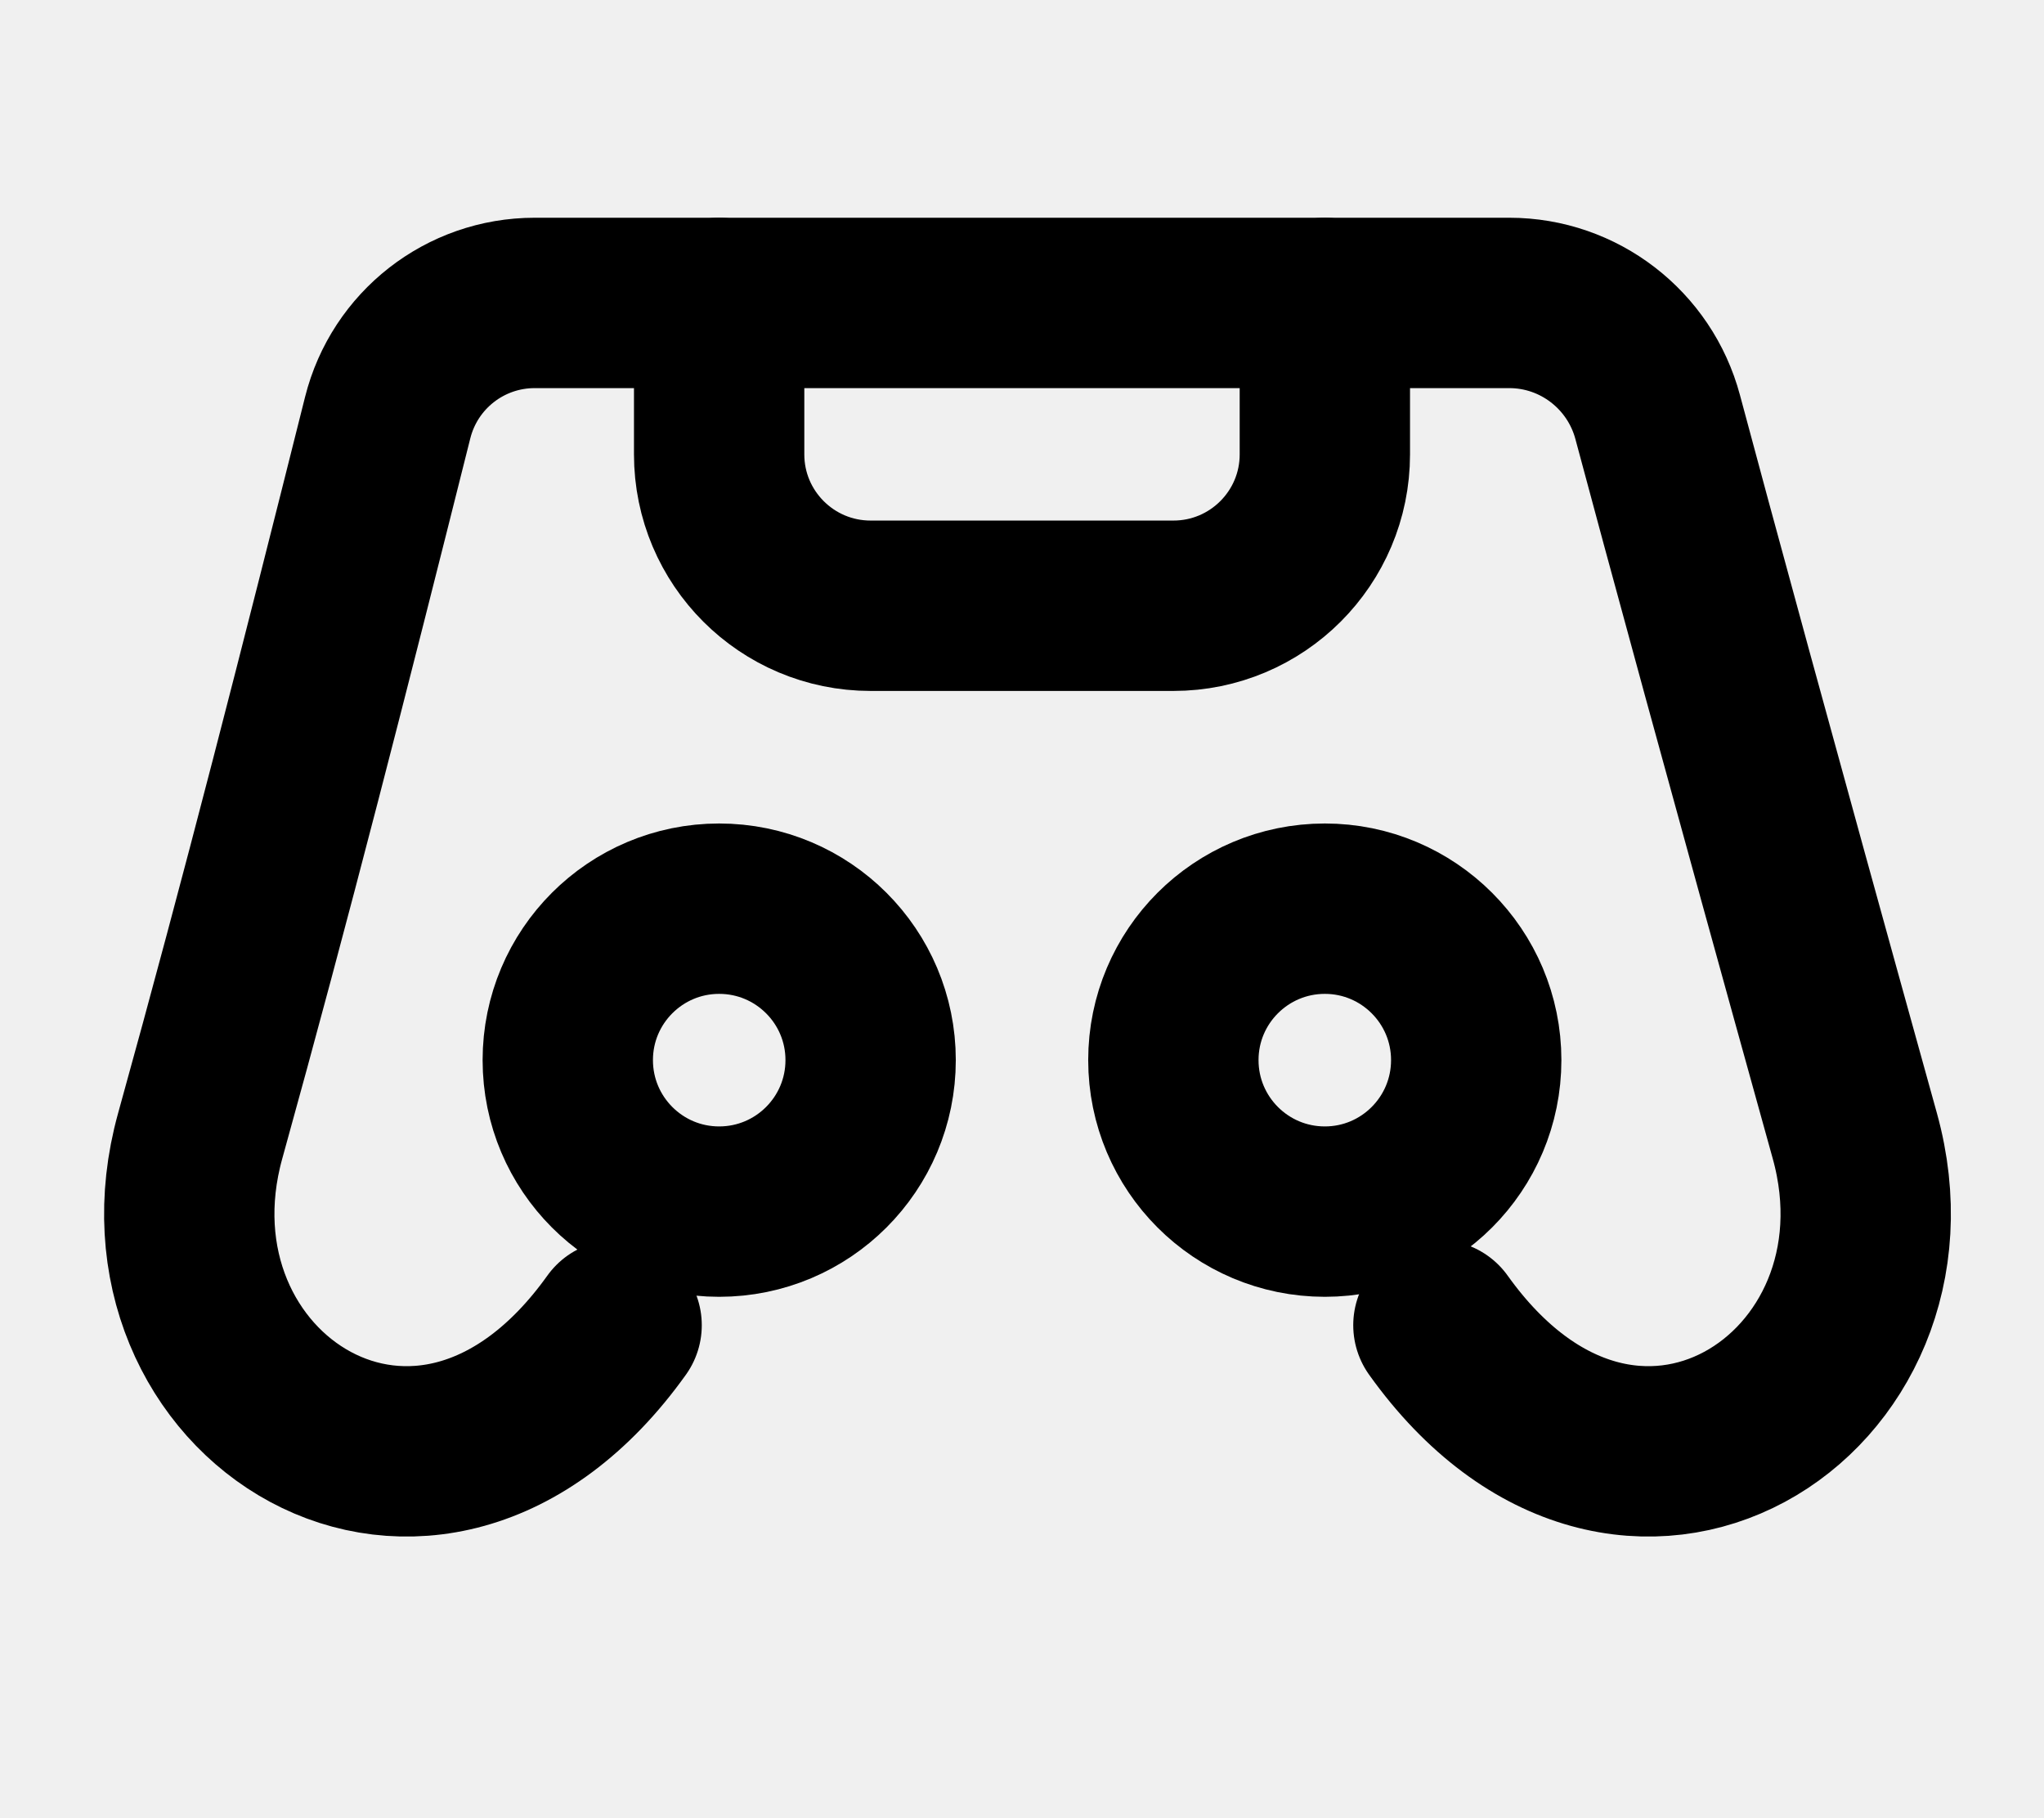
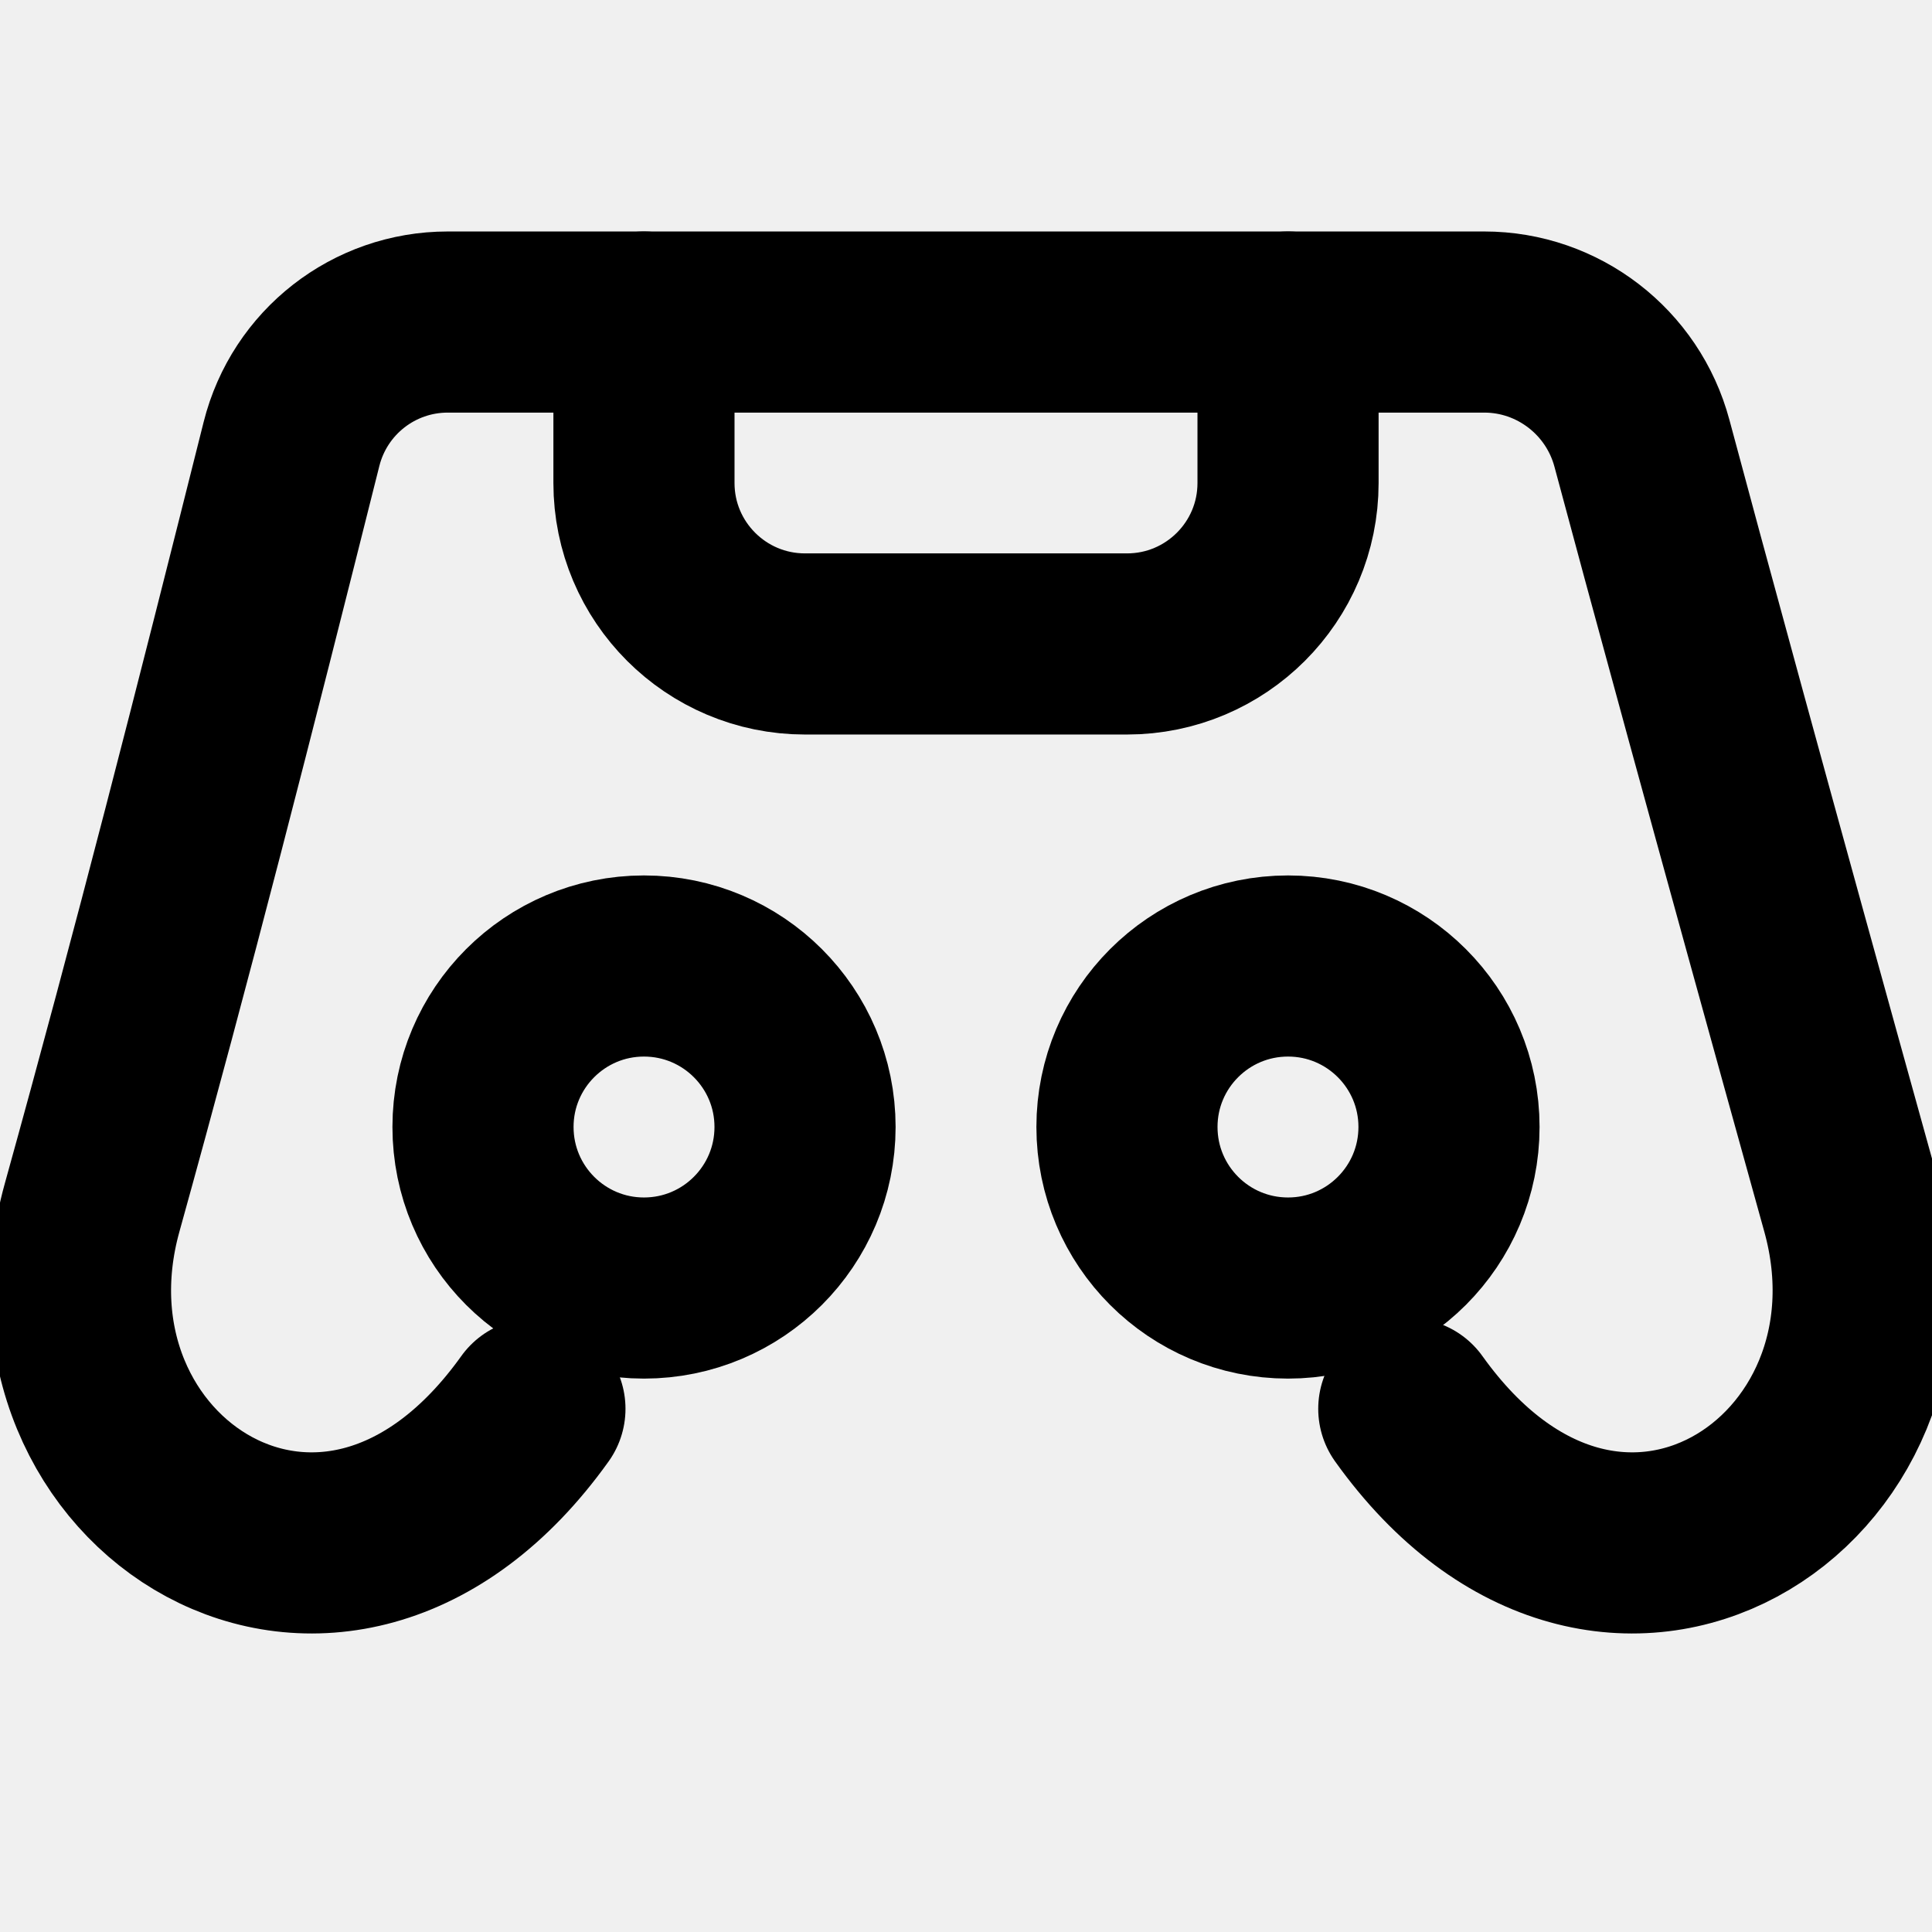
- <svg xmlns="http://www.w3.org/2000/svg" width="18" height="16" viewBox="0 0 18 16" fill="none">
-   <path d="M12.667 11.667C14.334 14 16.966 12.277 16.334 10C15.384 6.581 14.867 4.677 14.598 3.672C14.44 3.081 13.904 2.667 13.292 2.667H4.708C4.096 2.667 3.563 3.083 3.414 3.677C2.854 5.909 2.355 7.868 1.763 10C1.13 12.277 3.763 14 5.43 11.667" stroke="black" stroke-width="1.5" stroke-linecap="round" stroke-linejoin="round" />
-   <path d="M11.667 2.667V4C11.667 4.736 11.07 5.333 10.333 5.333H7.667C6.93 5.333 6.333 4.736 6.333 4V2.667" stroke="black" stroke-width="1.5" stroke-linecap="round" stroke-linejoin="round" />
-   <path d="M6.333 10.667C7.07 10.667 7.667 10.07 7.667 9.333C7.667 8.597 7.07 8 6.333 8C5.597 8 5 8.597 5 9.333C5 10.07 5.597 10.667 6.333 10.667Z" stroke="black" stroke-width="1.5" stroke-linecap="round" stroke-linejoin="round" />
-   <path d="M11.667 10.667C12.403 10.667 13 10.07 13 9.333C13 8.597 12.403 8 11.667 8C10.93 8 10.333 8.597 10.333 9.333C10.333 10.07 10.93 10.667 11.667 10.667Z" stroke="black" stroke-width="1.5" stroke-linecap="round" stroke-linejoin="round" />
+ <svg xmlns="http://www.w3.org/2000/svg" width="16" height="16" viewBox="0 0 16 16" fill="none">
+   <g clip-path="url(#clip0_1_2451)">
+     <path d="M11.667 11.667C13.334 14 15.966 12.277 15.334 10C14.384 6.581 13.867 4.677 13.598 3.672C13.44 3.081 12.904 2.667 12.292 2.667H3.708C3.096 2.667 2.563 3.083 2.414 3.677C1.854 5.909 1.355 7.868 0.763 10C0.13 12.277 2.763 14 4.43 11.667" stroke="black" stroke-width="1.5" stroke-linecap="round" stroke-linejoin="round" />
+     <path d="M10.667 2.667V4C10.667 4.736 10.07 5.333 9.333 5.333H6.667C5.93 5.333 5.333 4.736 5.333 4V2.667" stroke="black" stroke-width="1.5" stroke-linecap="round" stroke-linejoin="round" />
+     <path d="M5.333 10.667C6.07 10.667 6.667 10.07 6.667 9.333C6.667 8.597 6.07 8 5.333 8C4.597 8 4 8.597 4 9.333C4 10.07 4.597 10.667 5.333 10.667Z" stroke="black" stroke-width="1.5" stroke-linecap="round" stroke-linejoin="round" />
+     <path d="M10.667 10.667C11.403 10.667 12 10.07 12 9.333C12 8.597 11.403 8 10.667 8C9.93 8 9.333 8.597 9.333 9.333C9.333 10.07 9.93 10.667 10.667 10.667Z" stroke="black" stroke-width="1.5" stroke-linecap="round" stroke-linejoin="round" />
+   </g>
+   <defs>
+     <clipPath id="clip0_1_2451">
+       <rect width="16" height="16" fill="white" />
+     </clipPath>
+   </defs>
</svg>
